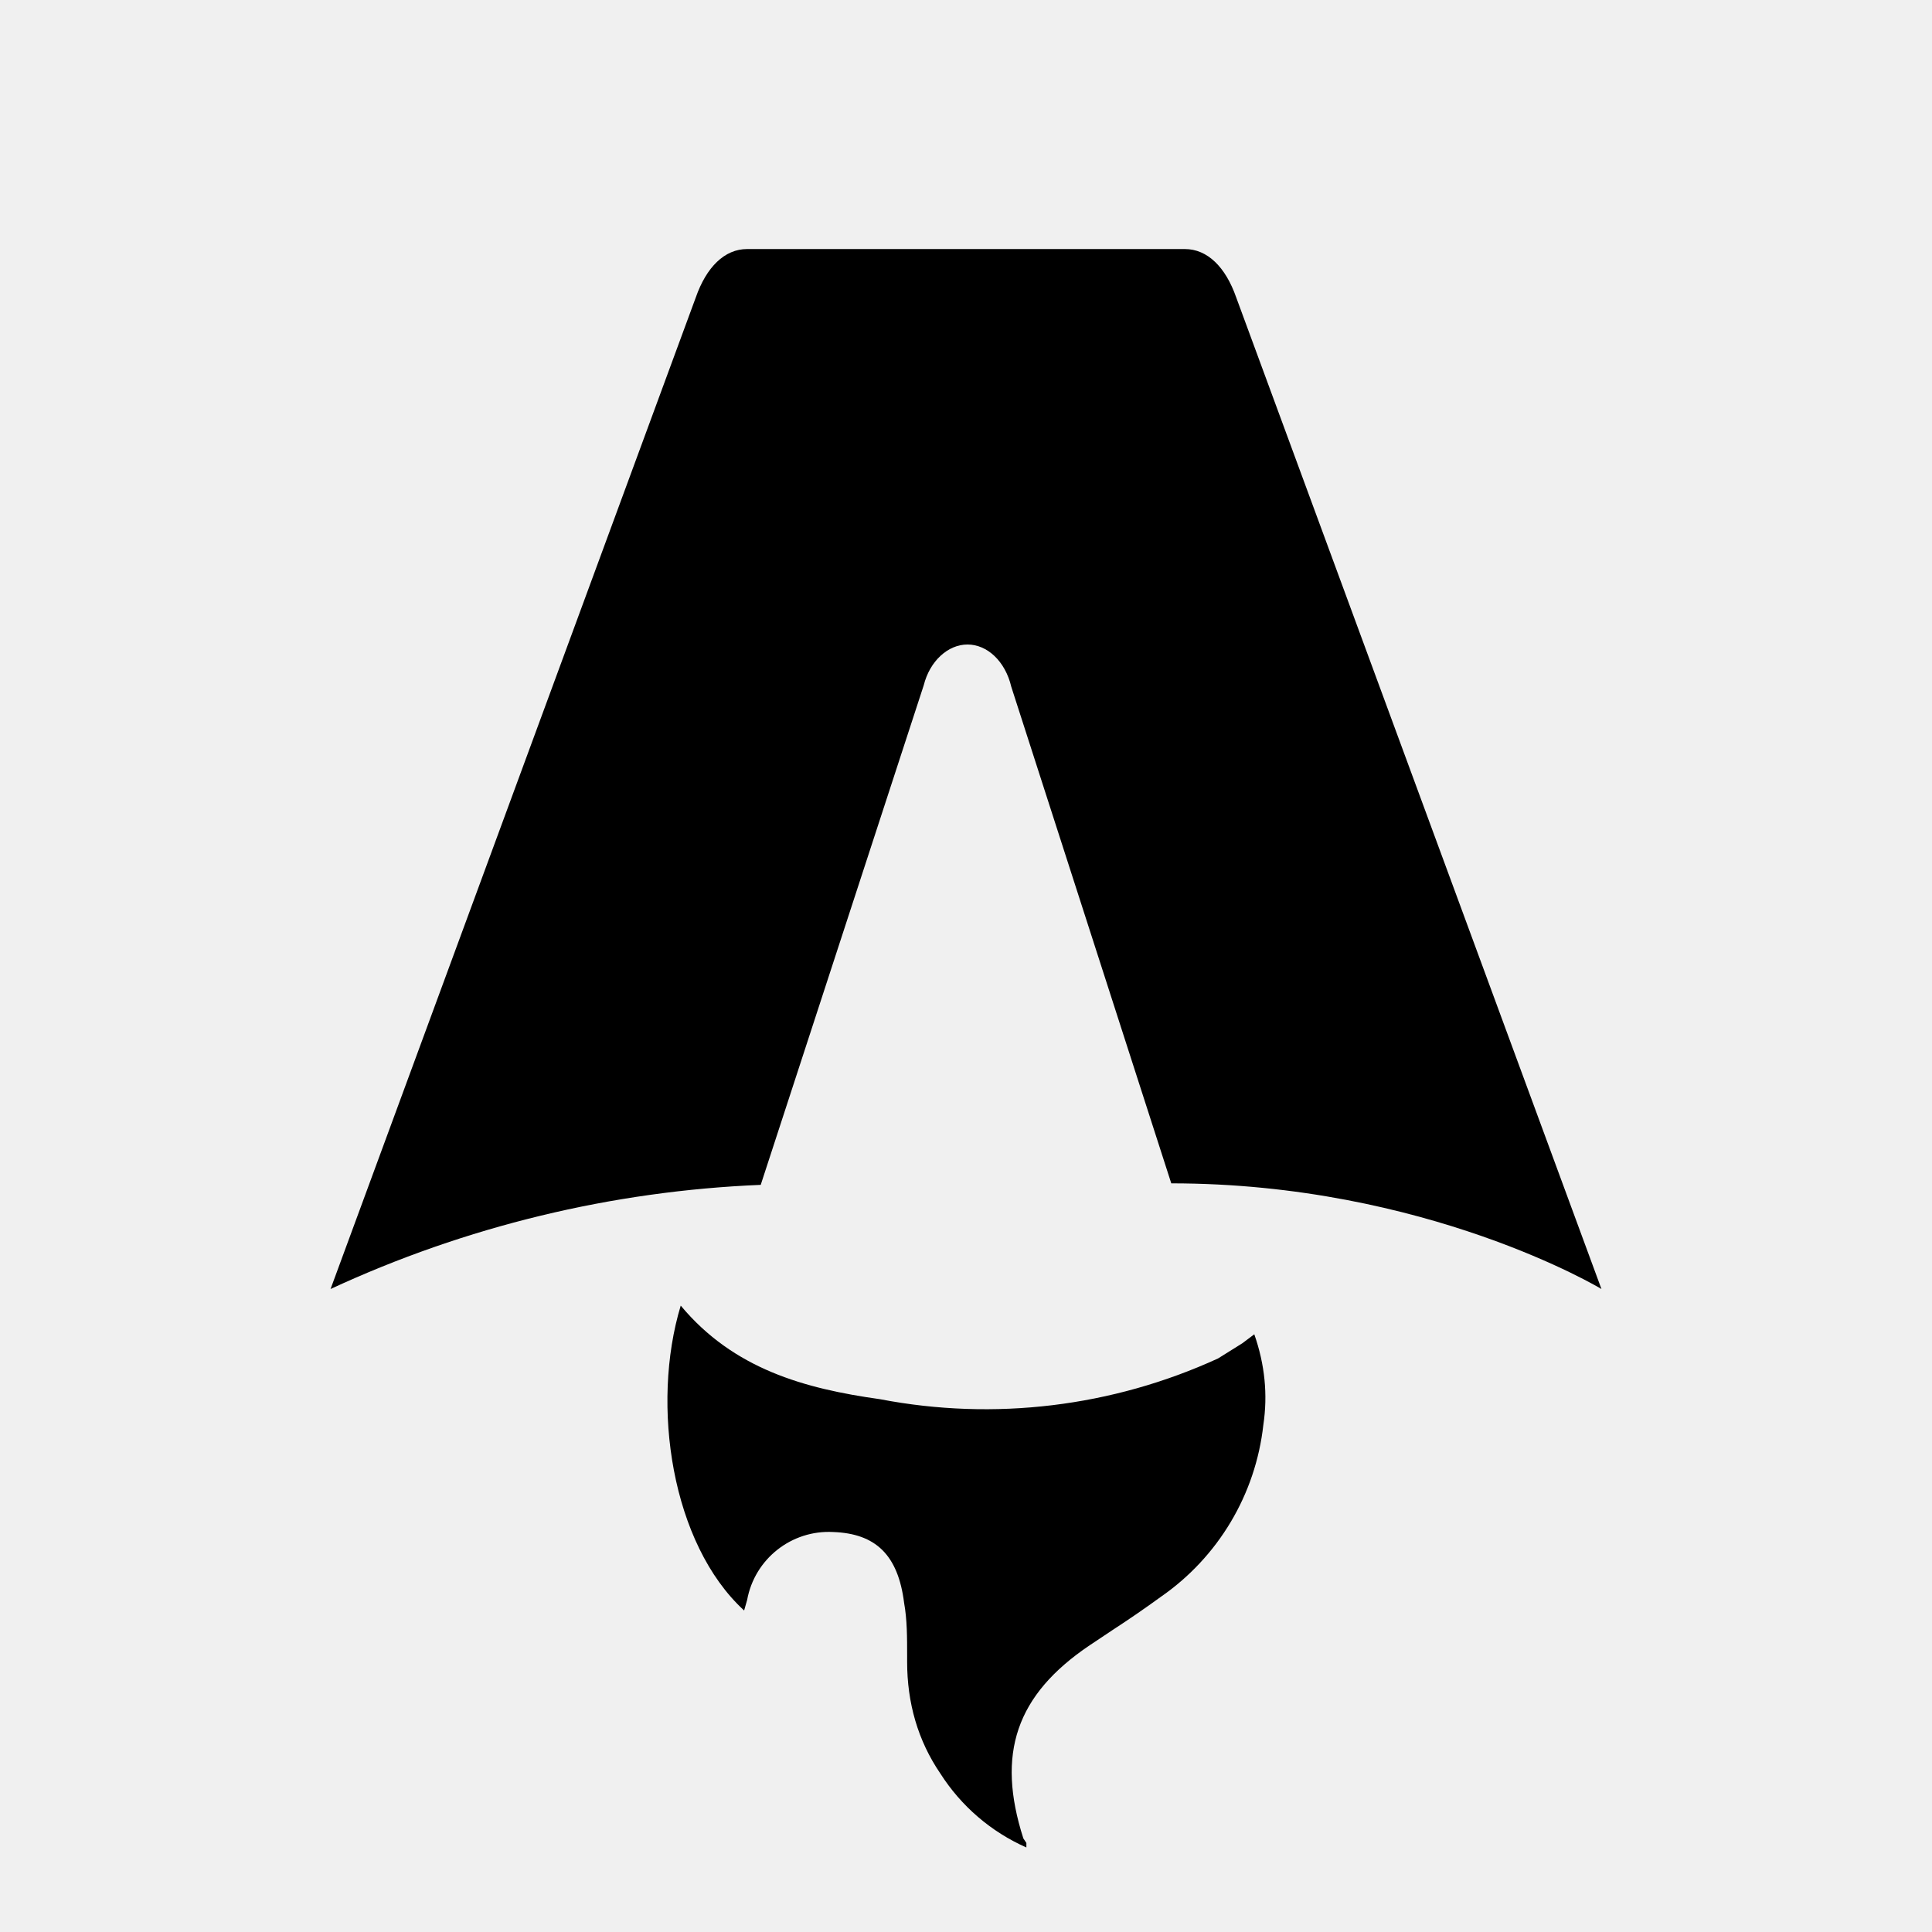
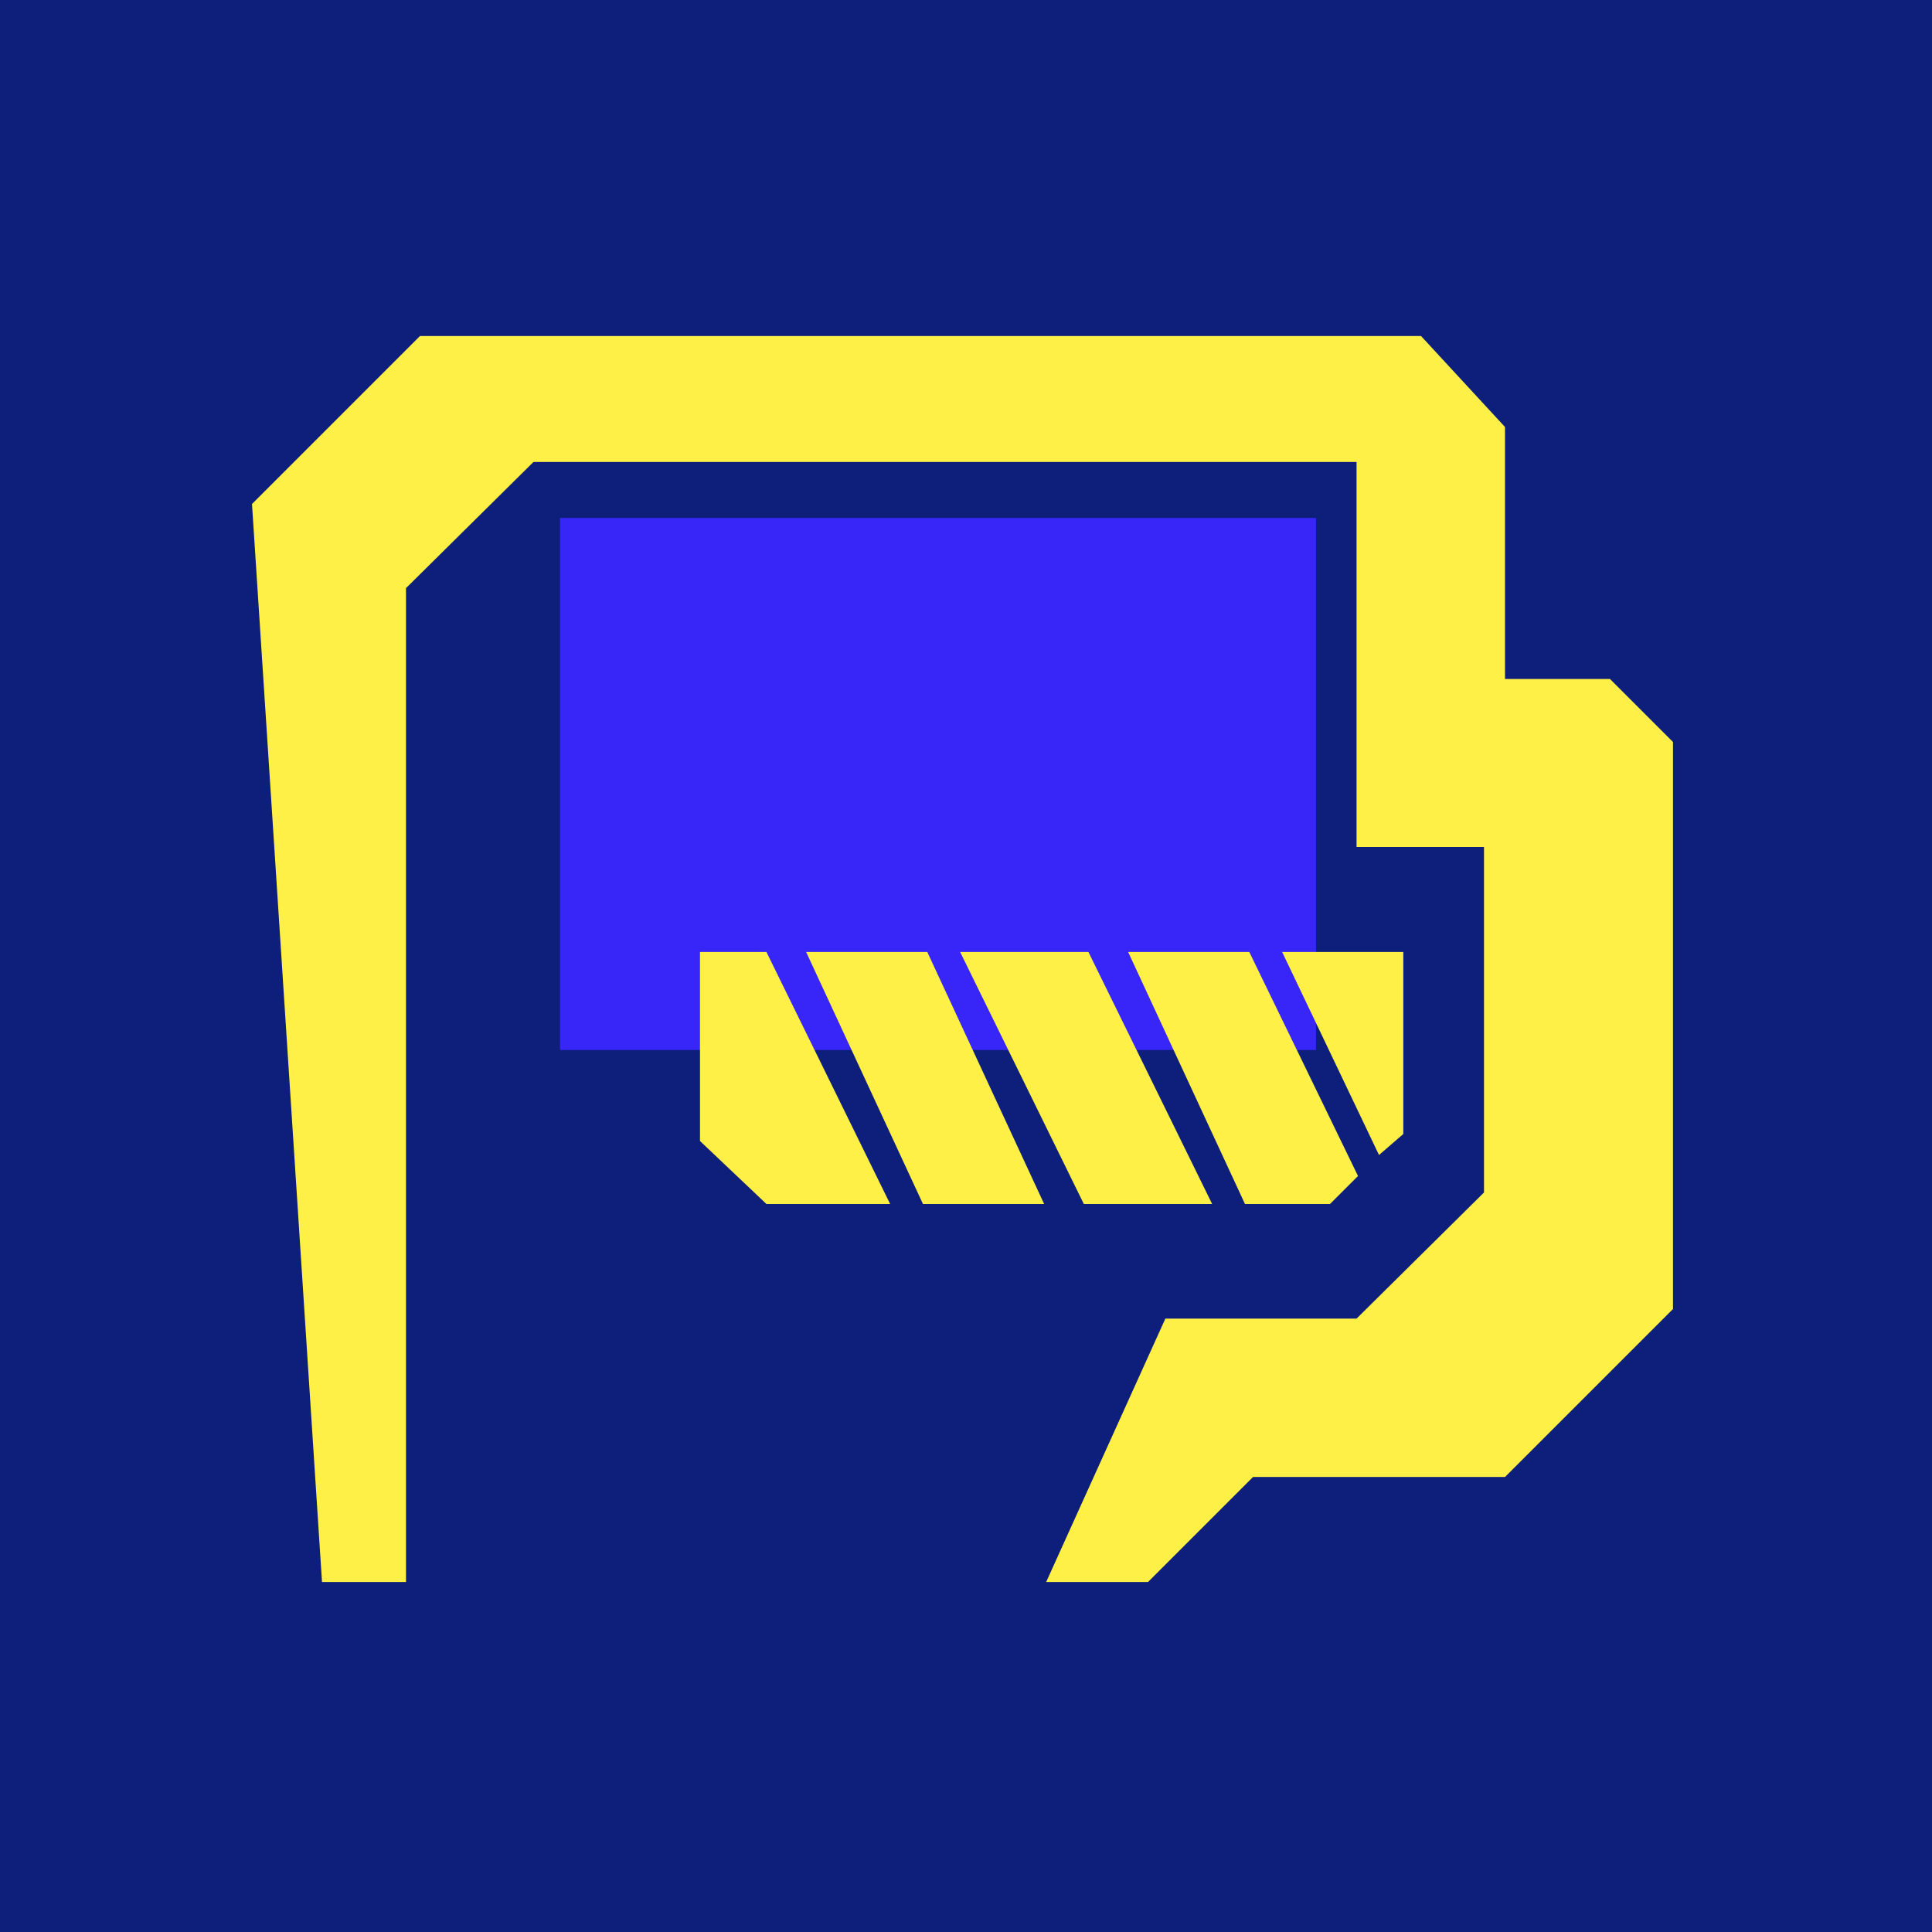
- <svg xmlns="http://www.w3.org/2000/svg" fill="none" viewBox="0 0 128 128">
-   <path d="M50.4 78.5a75.1 75.1 0 0 0-28.5 6.9l24.2-65.7c.7-2 1.9-3.2 3.4-3.2h29c1.5 0 2.7 1.2 3.4 3.2l24.2 65.7s-11.6-7-28.5-7L67 45.5c-.4-1.7-1.6-2.8-2.9-2.8-1.3 0-2.5 1.1-2.9 2.7L50.4 78.5Zm-1.1 28.2Zm-4.2-20.2c-2 6.6-.6 15.8 4.2 20.2a17.5 17.5 0 0 1 .2-.7 5.5 5.5 0 0 1 5.7-4.5c2.8.1 4.3 1.5 4.7 4.7.2 1.1.2 2.3.2 3.5v.4c0 2.7.7 5.2 2.2 7.4a13 13 0 0 0 5.7 4.9v-.3l-.2-.3c-1.8-5.6-.5-9.5 4.4-12.8l1.5-1a73 73 0 0 0 3.2-2.2 16 16 0 0 0 6.8-11.4c.3-2 .1-4-.6-6l-.8.6-1.6 1a37 37 0 0 1-22.4 2.7c-5-.7-9.7-2-13.2-6.2Z" />
-   <style>
-         path { fill: #000; }
-         @media (prefers-color-scheme: dark) {
-             path { fill: #FFF; }
-         }
-     </style>
+ <svg xmlns="http://www.w3.org/2000/svg" width="138" height="138" viewBox="0 0 138 138" fill="none">
+   <rect width="138" height="138" fill="#0D1F7A" />
+   <path d="M107.5 48.5H115L119.5 53V93.5L107.5 105.5H89.5L82 113H74.727L83.241 94.186H96.897L106 85.177V60.5H96.897V33H38.103L29 42.009V113H23L18 36L30 24H101.5L107.5 30.5V48.5Z" fill="#FFF047" />
+   <rect x="40" y="37" width="54" height="38" fill="#3726F7" />
+   <path d="M89.236 68H80.582L88.927 86H95L97 84L89.236 68Z" fill="#FFF047" />
+   <path d="M100.236 68H91.582L98.5 82.5L100.236 81L100.236 68Z" fill="#FFF047" />
+   <path d="M77.745 68H68.582L77.418 86H86.582L77.745 68Z" fill="#FFF047" />
+   <path d="M66.236 68H57.582L65.927 86H74.582L66.236 68Z" fill="#FFF047" />
+   <path d="M54.745 68H50V81.5L54.745 86H63.582L54.745 68Z" fill="#FFF047" />
</svg>
